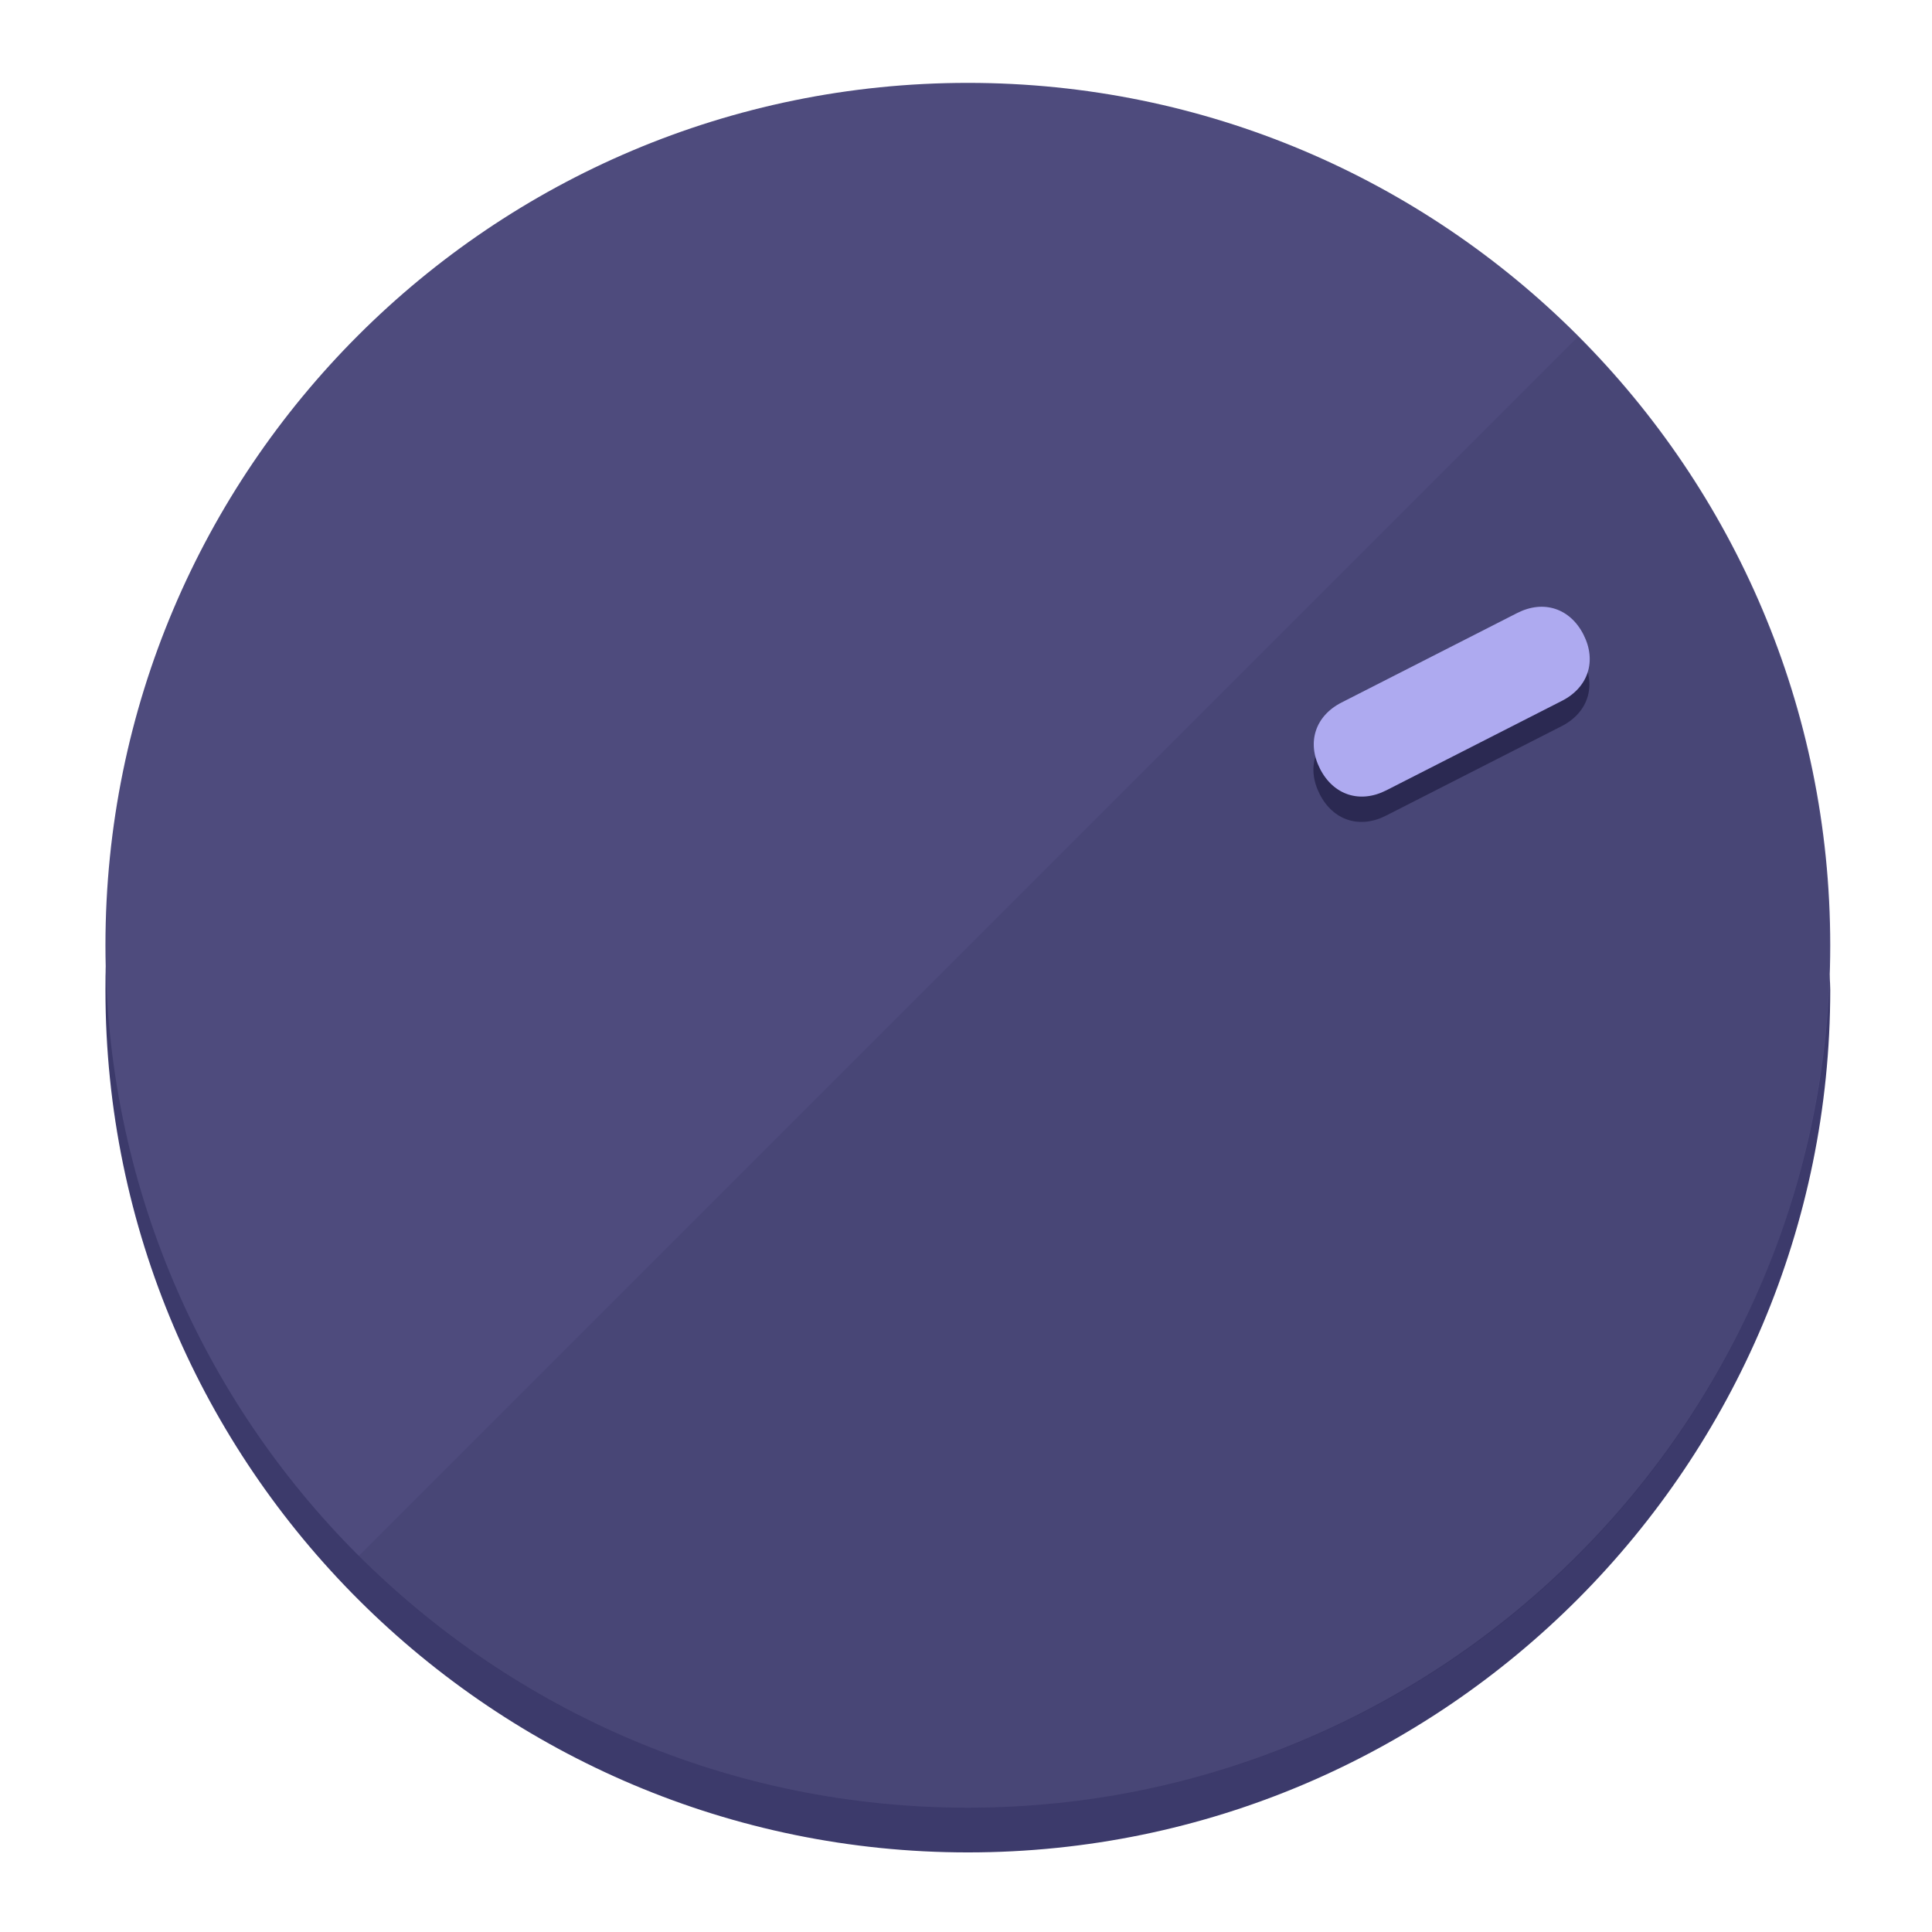
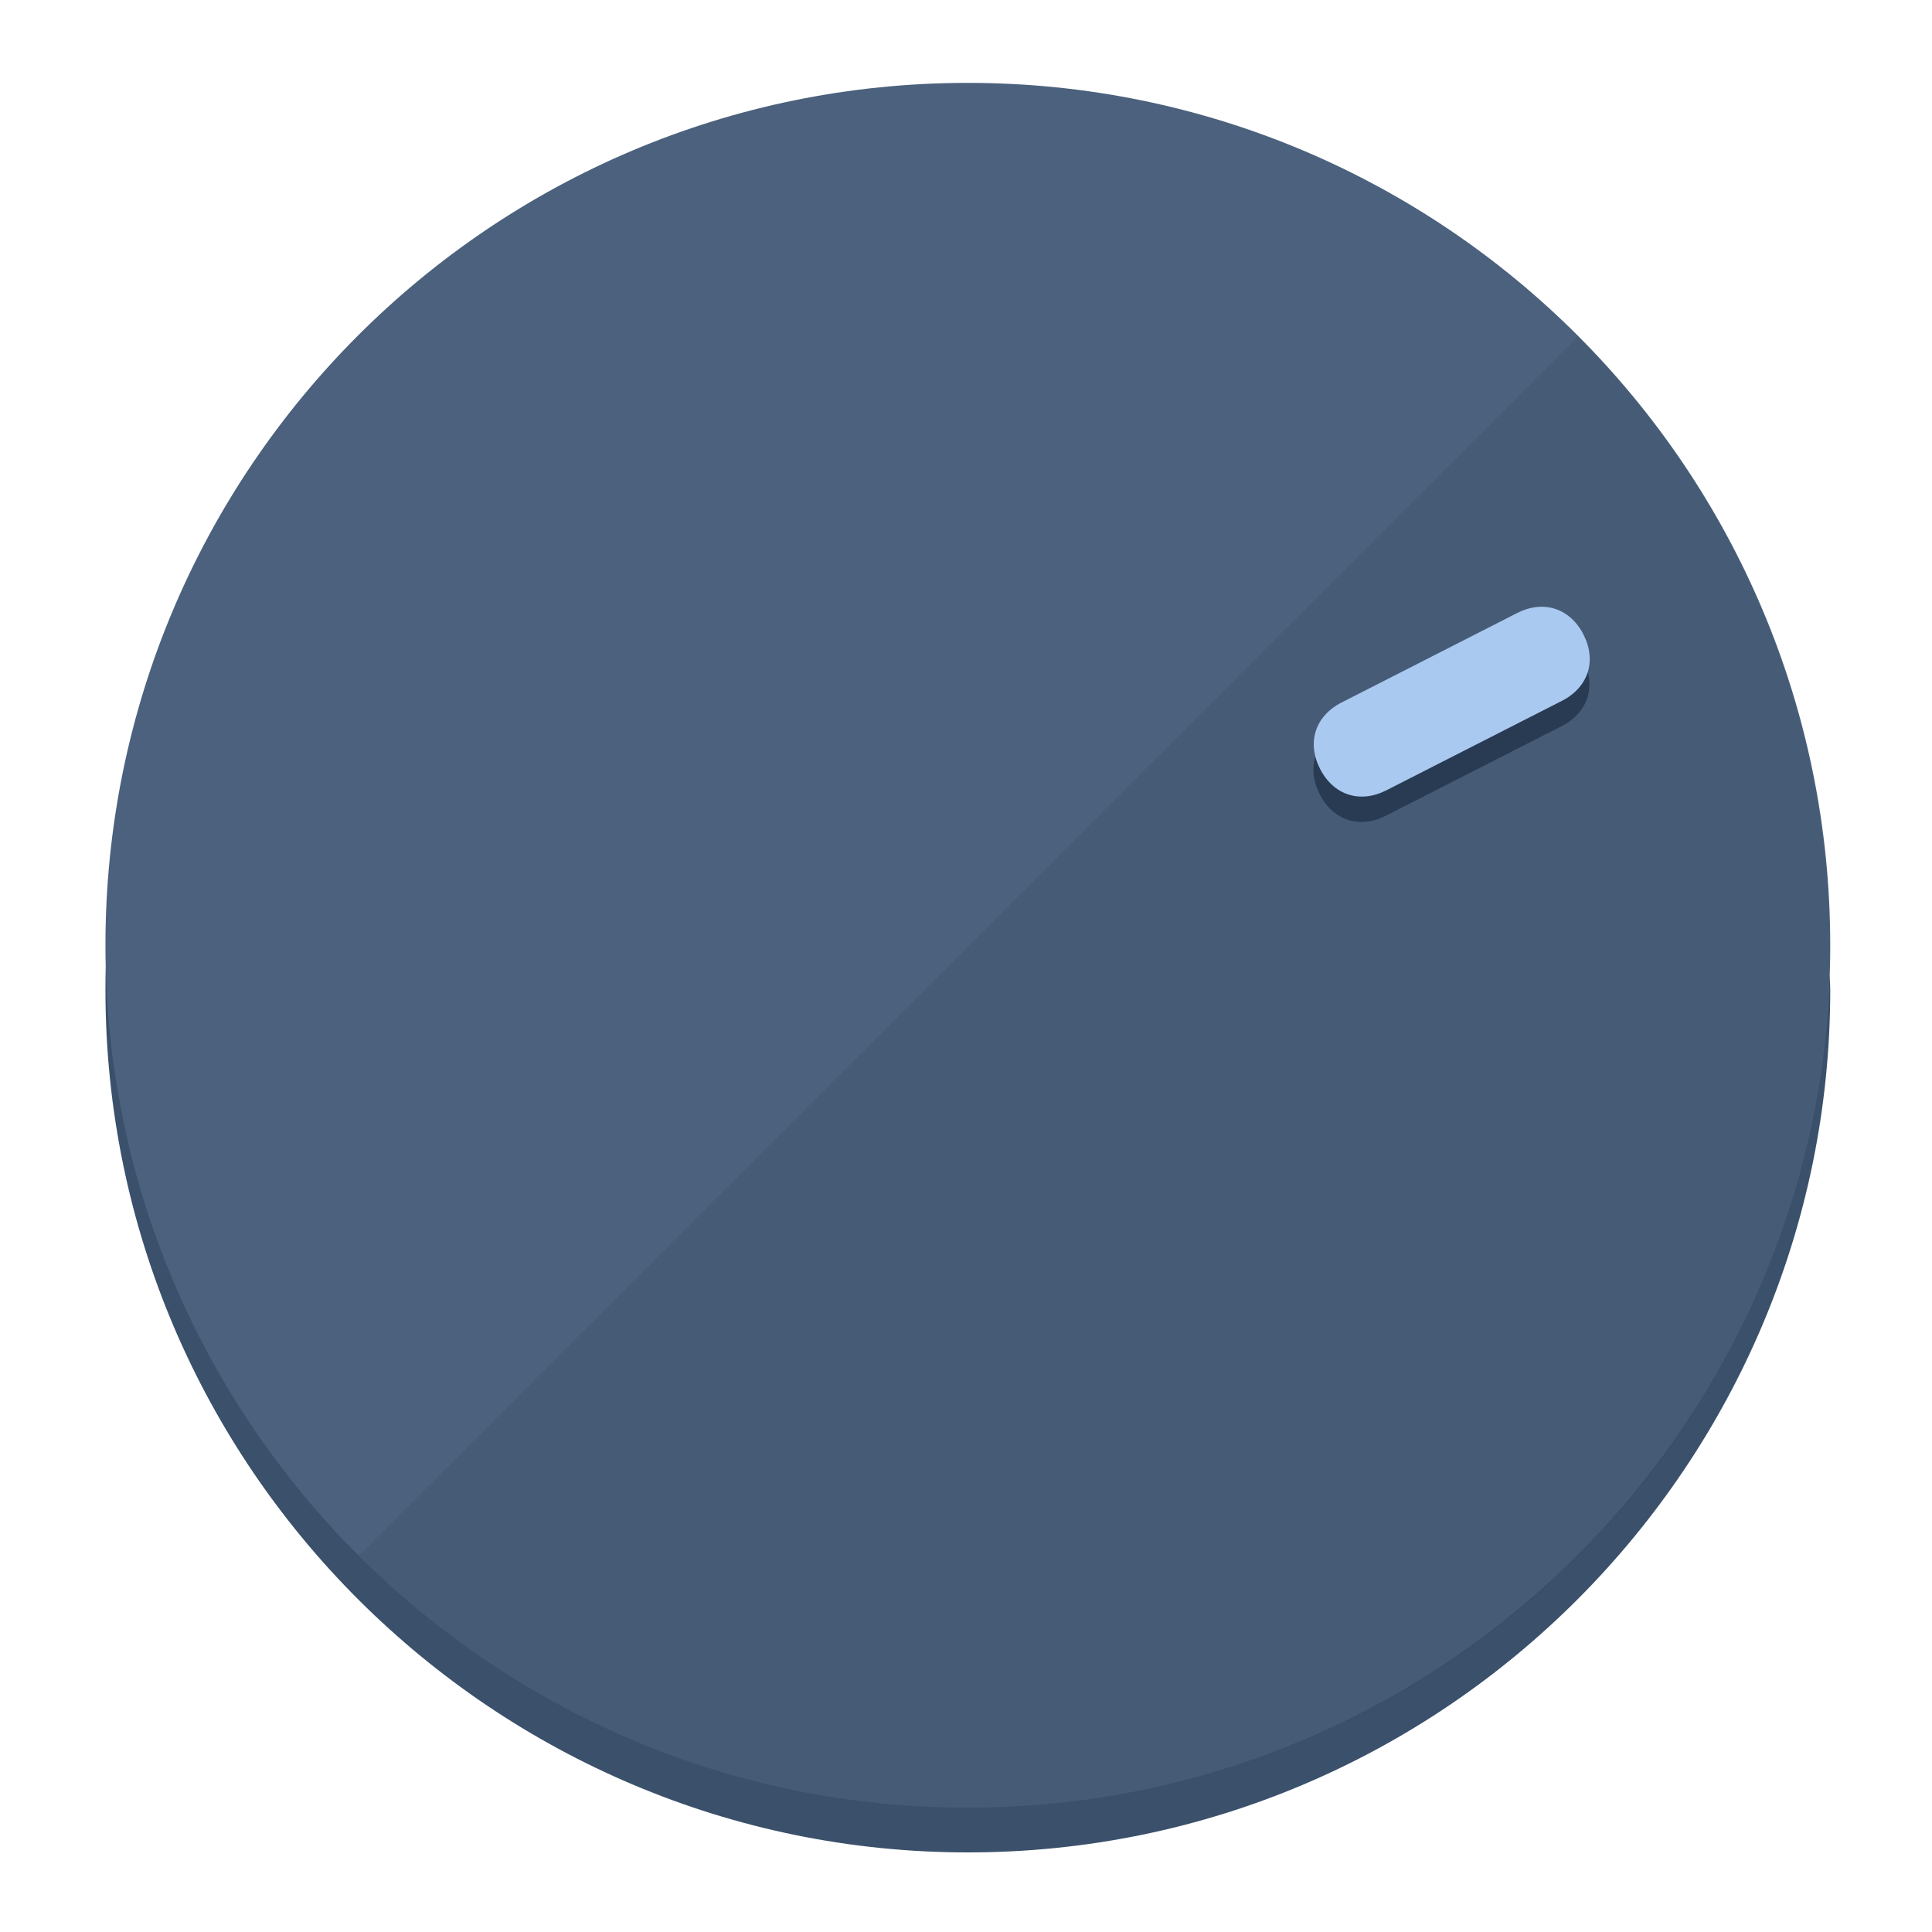
<svg xmlns="http://www.w3.org/2000/svg" height="120px" width="120px" version="1.1" id="Layer_1" viewBox="0 0 496.8 496.8" xml:space="preserve">
  <defs id="defs23" />
  <g id="g3158">
-     <path style="display:inline;fill:#3C3A6B;fill-opacity:1;stroke-width:1.584" d="m 248.875,445.92 c 116.582,0 212.89,-91.238 220.493,-205.286 0,5.069 1.267,8.87 1.267,13.939 0,121.651 -98.842,221.76 -221.76,221.76 -121.651,0 -221.76,-98.842 -221.76,-221.76 0,-5.069 0,-8.87 1.267,-13.939 7.603,114.048 103.91,205.286 220.493,205.286 z" id="path8" />
-     <circle style="display:inline;fill:#4E4B7D;fill-opacity:1;stroke-width:1.584" cx="248.875" cy="243.071" r="221.76" id="circle12" />
-     <path style="display:inline;fill:#2B2952;fill-opacity:0.154;stroke-width:1.587" d="m 405.744,86.606 c 86.308,86.308 86.308,227.193 0,313.5 -86.308,86.308 -227.193,86.308 -313.5,0" id="path14" />
+     <path style="display:inline;fill:#3A506B;fill-opacity:1;stroke-width:1.584" d="m 248.875,445.92 c 116.582,0 212.89,-91.238 220.493,-205.286 0,5.069 1.267,8.87 1.267,13.939 0,121.651 -98.842,221.76 -221.76,221.76 -121.651,0 -221.76,-98.842 -221.76,-221.76 0,-5.069 0,-8.87 1.267,-13.939 7.603,114.048 103.91,205.286 220.493,205.286 z" id="path8" />
+     <circle style="display:inline;fill:#4B617D;fill-opacity:1;stroke-width:1.584" cx="248.875" cy="243.071" r="221.76" id="circle12" />
+     <path style="display:inline;fill:#293B52;fill-opacity:0.154;stroke-width:1.587" d="m 405.744,86.606 c 86.308,86.308 86.308,227.193 0,313.5 -86.308,86.308 -227.193,86.308 -313.5,0" id="path14" />
  </g>
  <g id="g3198">
    <circle style="display:none;fill:#000000;fill-opacity:0;stroke-width:1.584" cx="329.835" cy="-110.802" r="221.76" id="circle12-3" transform="rotate(63)" />
-     <path style="display:inline;fill:#2B2952;fill-opacity:1;stroke-width:1.584" d="m 356.39,209.744 c -6.774,3.452 -13.592,1.237 -17.044,-5.538 v 0 c -3.452,-6.774 -1.237,-13.592 5.538,-17.044 l 45.163,-23.012 c 6.775,-3.452 13.592,-1.237 17.044,5.538 v 0 c 3.452,6.774 1.237,13.592 -5.538,17.044 z" id="path3789" />
-     <path style="display:inline;fill:#AEAAF0;stroke-width:1.584" d="m 356.478,203.228 c -6.774,3.452 -13.592,1.237 -17.044,-5.538 v 0 c -3.452,-6.774 -1.237,-13.592 5.538,-17.044 l 45.163,-23.012 c 6.774,-3.452 13.592,-1.237 17.044,5.538 v 0 c 3.452,6.775 1.237,13.592 -5.538,17.044 z" id="path915" />
+     <path style="display:inline;fill:#293B52;fill-opacity:1;stroke-width:1.584" d="m 356.39,209.744 c -6.774,3.452 -13.592,1.237 -17.044,-5.538 v 0 c -3.452,-6.774 -1.237,-13.592 5.538,-17.044 l 45.163,-23.012 c 6.775,-3.452 13.592,-1.237 17.044,5.538 v 0 c 3.452,6.774 1.237,13.592 -5.538,17.044 z" id="path3789" />
+     <path style="display:inline;fill:#AAC9F0;stroke-width:1.584" d="m 356.478,203.228 c -6.774,3.452 -13.592,1.237 -17.044,-5.538 v 0 c -3.452,-6.774 -1.237,-13.592 5.538,-17.044 l 45.163,-23.012 c 6.774,-3.452 13.592,-1.237 17.044,5.538 v 0 c 3.452,6.775 1.237,13.592 -5.538,17.044 z" id="path915" />
  </g>
</svg>
